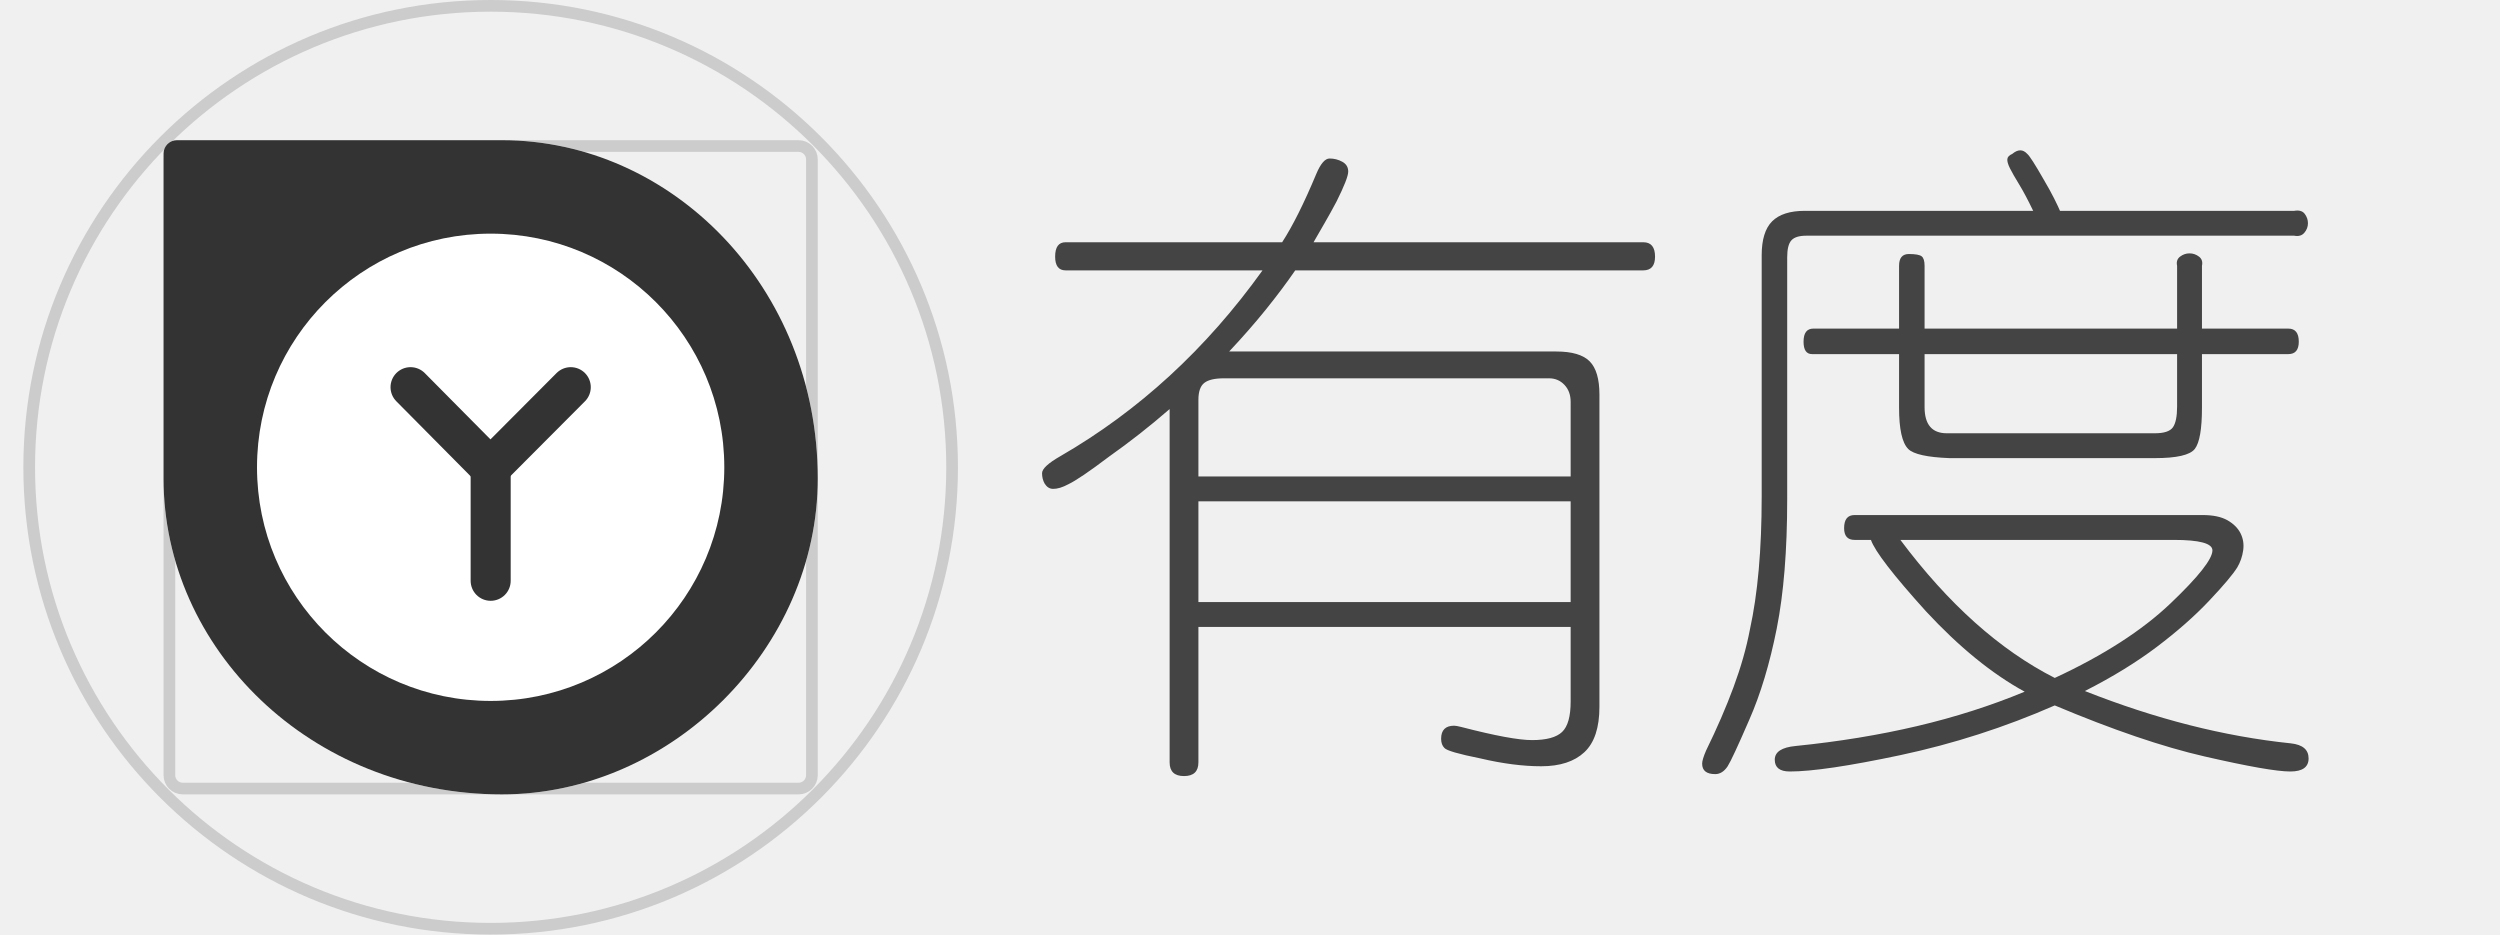
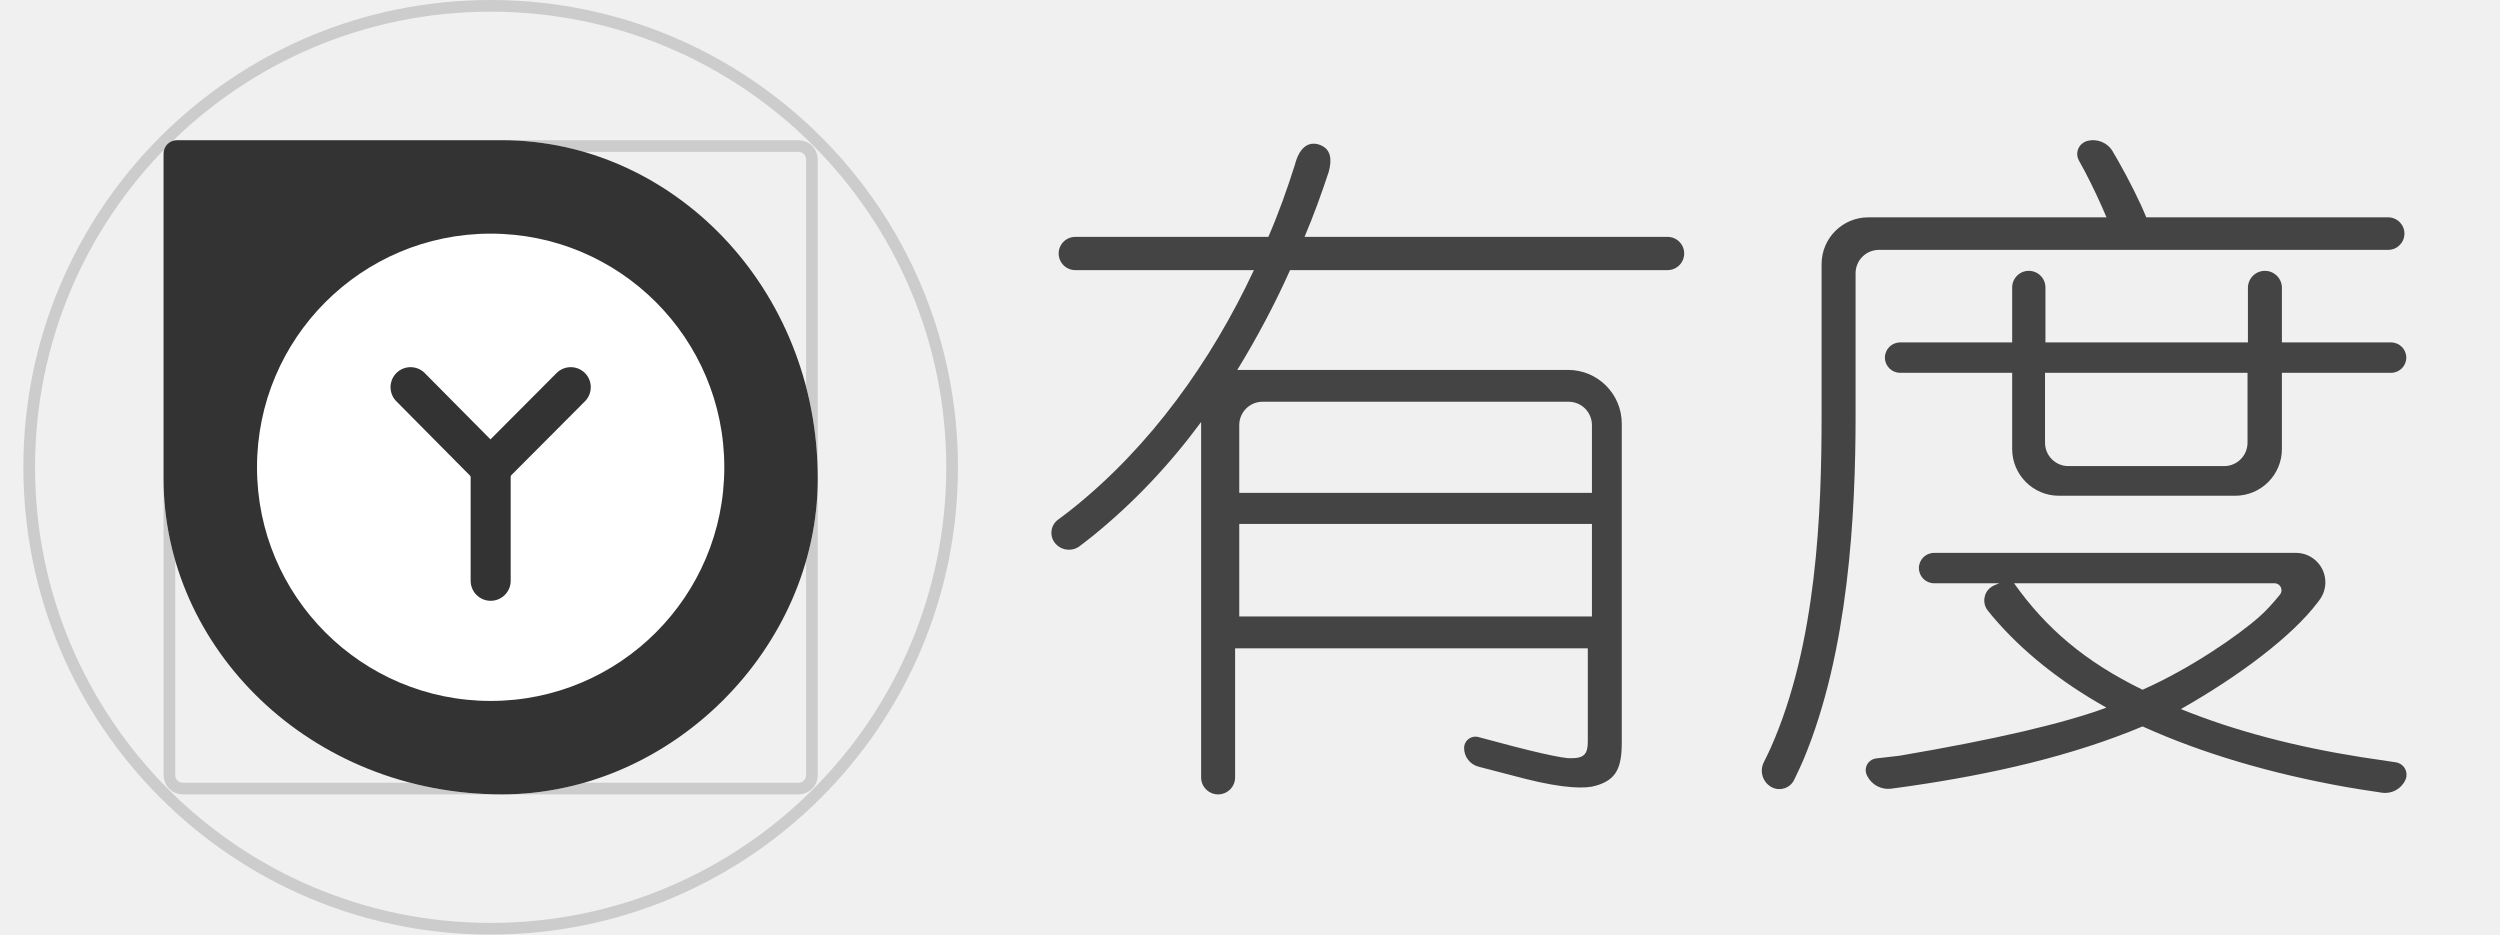
<svg xmlns="http://www.w3.org/2000/svg" xmlns:xlink="http://www.w3.org/1999/xlink" width="107px" height="40px" viewBox="0 0 107 40" version="1.1">
  <defs>
-     <path d="M20.483,36 C27.732,36 34,29.732 34,22.483 C34,14.268 27.732,8 20.483,8 C15.846,8 11.209,8 6.571,8 L6.571,8 C6.256,8 6,8.256 6,8.571 C6,13.209 6,17.846 6,22.483 C6,29.732 12.268,36 20.483,36 Z" id="path-1" />
+     <path d="M20.483,34 C27.732,34 34,27.732 34,20.483 C34,12.268 27.732,6 20.483,6 C15.846,6 11.209,6 6.571,6 L6.571,6 C6.256,6 6,6.256 6,6.571 C6,11.209 6,15.846 6,20.483 C6,27.732 12.268,34 20.483,34 Z" id="path-1" />
  </defs>
-   <g id="有度logo" stroke="none" stroke-width="1" fill="none" fill-rule="evenodd">
-     <g id="yodu-logo">
-       <g id="Group-3" transform="translate(1, -2)">
-         <circle id="Oval" stroke="#CCCCCC" stroke-width="0.5" cx="20" cy="22" r="19.75" />
-         <rect id="Rectangle" stroke="#CCCCCC" stroke-width="0.5" x="6.25" y="8.25" width="27.5" height="27.5" rx="0.571" />
-         <g id="Oval">
-           <use fill="#FFFFFF" xlink:href="#path-1" />
-           <use fill="#333333" xlink:href="#path-1" />
-         </g>
-         <circle id="Oval" fill="#FFFFFF" cx="20" cy="22" r="10" />
-         <g id="Group-4" transform="translate(5.571429, 7.714286)" stroke-linecap="round" stroke-width="1.714" stroke="#333333">
-           <polyline id="Line" points="11 10.857 14.419 14.307 17.857 10.857" />
-           <path d="M14.429,14.286 L14.429,19.143" id="Line-2" />
-         </g>
-         <path d="M53.036,13.572 L44.608,13.572 C44.309,13.572 44.16,13.376 44.16,12.984 C44.16,12.573 44.309,12.368 44.608,12.368 L53.876,12.368 C54.324,11.677 54.809,10.707 55.332,9.456 C55.519,9.008 55.71,8.784 55.906,8.784 C56.102,8.784 56.284,8.831 56.452,8.924 C56.62,9.017 56.704,9.157 56.704,9.344 C56.704,9.531 56.536,9.96 56.2,10.632 C56.032,10.949 55.864,11.253 55.696,11.542 C55.528,11.831 55.369,12.107 55.22,12.368 L69.332,12.368 C69.668,12.368 69.836,12.573 69.836,12.984 C69.836,13.376 69.668,13.572 69.332,13.572 L54.436,13.572 C54.063,14.113 53.643,14.673 53.176,15.252 C52.709,15.831 52.187,16.428 51.608,17.044 L65.608,17.044 C66.28,17.044 66.756,17.184 67.036,17.464 C67.316,17.744 67.456,18.22 67.456,18.892 L67.456,32.248 C67.456,33.144 67.241,33.793 66.812,34.194 C66.383,34.595 65.767,34.796 64.964,34.796 C64.18,34.796 63.312,34.684 62.36,34.46 C61.427,34.273 60.913,34.124 60.82,34.012 C60.727,33.919 60.68,33.788 60.68,33.62 C60.68,33.247 60.867,33.06 61.24,33.06 C61.296,33.06 61.399,33.079 61.548,33.116 C62.985,33.489 63.993,33.676 64.572,33.676 C65.188,33.676 65.617,33.559 65.86,33.326 C66.103,33.093 66.224,32.659 66.224,32.024 L66.224,28.832 L50.292,28.832 L50.292,34.628 C50.292,35.02 50.087,35.216 49.676,35.216 C49.265,35.216 49.06,35.02 49.06,34.628 L49.06,19.508 C48.631,19.881 48.201,20.236 47.772,20.572 C47.343,20.908 46.904,21.235 46.456,21.552 C45.616,22.187 45.037,22.579 44.72,22.728 C44.477,22.859 44.263,22.924 44.076,22.924 C43.927,22.924 43.805,22.849 43.712,22.7 C43.637,22.569 43.6,22.42 43.6,22.252 C43.6,22.065 43.861,21.823 44.384,21.524 C47.744,19.583 50.628,16.932 53.036,13.572 Z M66.224,22.392 L66.224,19.2 C66.224,18.901 66.135,18.659 65.958,18.472 C65.781,18.285 65.561,18.192 65.3,18.192 L51.384,18.192 C50.992,18.192 50.712,18.257 50.544,18.388 C50.376,18.519 50.292,18.761 50.292,19.116 L50.292,22.392 L66.224,22.392 Z M66.224,27.768 L66.224,23.456 L50.292,23.456 L50.292,27.768 L66.224,27.768 Z M87.168,11.024 L97.192,11.024 C97.397,10.987 97.547,11.029 97.64,11.15 C97.733,11.271 97.78,11.407 97.78,11.556 C97.78,11.705 97.729,11.841 97.626,11.962 C97.523,12.083 97.379,12.125 97.192,12.088 L76.304,12.088 C76.005,12.088 75.795,12.153 75.674,12.284 C75.553,12.415 75.492,12.657 75.492,13.012 L75.492,23.372 C75.492,25.556 75.343,27.399 75.044,28.902 C74.745,30.405 74.353,31.707 73.868,32.808 C73.383,33.928 73.075,34.591 72.944,34.796 C72.795,35.02 72.617,35.132 72.412,35.132 C72.039,35.132 71.852,34.983 71.852,34.684 C71.852,34.572 71.908,34.385 72.02,34.124 C72.487,33.172 72.879,32.267 73.196,31.408 C73.513,30.549 73.747,29.728 73.896,28.944 C74.232,27.413 74.4,25.519 74.4,23.26 L74.4,12.928 C74.4,12.256 74.549,11.771 74.848,11.472 C75.147,11.173 75.613,11.024 76.248,11.024 L86.02,11.024 C85.796,10.557 85.595,10.179 85.418,9.89 C85.241,9.601 85.11,9.372 85.026,9.204 C84.942,9.036 84.905,8.905 84.914,8.812 C84.923,8.719 84.993,8.644 85.124,8.588 C85.367,8.383 85.581,8.383 85.768,8.588 C85.861,8.663 86.095,9.027 86.468,9.68 C86.655,9.997 86.804,10.268 86.916,10.492 C87.028,10.716 87.112,10.893 87.168,11.024 Z M93.244,17.156 L93.244,19.452 C93.244,20.367 93.141,20.955 92.936,21.216 C92.731,21.477 92.161,21.608 91.228,21.608 L82.436,21.608 C81.484,21.571 80.896,21.44 80.672,21.216 C80.411,20.955 80.28,20.367 80.28,19.452 L80.28,17.156 L76.556,17.156 C76.313,17.156 76.192,16.979 76.192,16.624 C76.192,16.251 76.332,16.064 76.612,16.064 L80.28,16.064 L80.28,13.376 C80.28,13.04 80.42,12.872 80.7,12.872 C80.98,12.872 81.162,12.905 81.246,12.97 C81.33,13.035 81.372,13.171 81.372,13.376 L81.372,16.064 L92.18,16.064 L92.18,13.376 C92.143,13.208 92.185,13.077 92.306,12.984 C92.427,12.891 92.563,12.844 92.712,12.844 C92.861,12.844 92.997,12.891 93.118,12.984 C93.239,13.077 93.281,13.208 93.244,13.376 L93.244,16.064 L96.94,16.064 C97.239,16.064 97.388,16.251 97.388,16.624 C97.388,16.979 97.239,17.156 96.94,17.156 L93.244,17.156 Z M81.372,17.156 L81.372,19.424 C81.372,20.171 81.689,20.544 82.324,20.544 L91.228,20.544 C91.62,20.544 91.877,20.46 91.998,20.292 C92.119,20.124 92.18,19.825 92.18,19.396 L92.18,17.156 L81.372,17.156 Z M79.076,25.108 L78.376,25.108 C78.077,25.108 77.928,24.94 77.928,24.604 C77.928,24.231 78.077,24.044 78.376,24.044 L93.272,24.044 C93.72,24.044 94.075,24.119 94.336,24.268 C94.597,24.417 94.784,24.604 94.896,24.828 C95.008,25.052 95.045,25.295 95.008,25.556 C94.971,25.817 94.887,26.06 94.756,26.284 C94.663,26.433 94.518,26.625 94.322,26.858 C94.126,27.091 93.869,27.376 93.552,27.712 C92.936,28.365 92.189,29.023 91.312,29.686 C90.435,30.349 89.408,30.979 88.232,31.576 C89.744,32.173 91.233,32.659 92.698,33.032 C94.163,33.405 95.615,33.667 97.052,33.816 C97.556,33.872 97.808,34.087 97.808,34.46 C97.808,34.833 97.547,35.02 97.024,35.02 C96.445,35.02 95.223,34.805 93.356,34.376 C91.564,33.965 89.427,33.237 86.944,32.192 C84.816,33.125 82.613,33.835 80.336,34.32 C78.133,34.787 76.556,35.02 75.604,35.02 C75.175,35.02 74.96,34.852 74.96,34.516 C74.96,34.18 75.259,33.984 75.856,33.928 C77.704,33.741 79.44,33.457 81.064,33.074 C82.688,32.691 84.219,32.201 85.656,31.604 C84.256,30.839 82.847,29.691 81.428,28.16 C80.028,26.611 79.244,25.593 79.076,25.108 Z M86.944,31.016 C89.035,30.045 90.687,28.981 91.9,27.824 C93.095,26.685 93.692,25.929 93.692,25.556 C93.692,25.257 93.141,25.108 92.04,25.108 L80.336,25.108 C82.389,27.852 84.592,29.821 86.944,31.016 Z" id="有度" fill="#444444" />
+   <g id="yodu-logo" stroke="none" stroke-width="1" fill="none" fill-rule="evenodd">
+     <g id="Group-3" transform="translate(1, 0)">
+       <circle id="Oval" stroke="#CCCCCC" stroke-width="0.5" cx="20" cy="20" r="19.75" />
+       <rect id="Rectangle" stroke="#CCCCCC" stroke-width="0.5" x="6.25" y="6.25" width="27.5" height="27.5" rx="0.571" />
+       <g id="Oval">
+         <use fill="#FFFFFF" xlink:href="#path-1" />
+         <use fill="#333333" xlink:href="#path-1" />
      </g>
+       <circle id="Oval" fill="#FFFFFF" cx="20" cy="20" r="10" />
+       <g id="Group-4" transform="translate(5.571429, 5.714286)" stroke="#333333" stroke-linecap="round" stroke-width="1.714">
+         <polyline id="Line" points="11 10.857 14.419 14.307 17.857 10.857" />
+         <path d="M14.429,14.286 L14.429,19.143" id="Line-2" />
+       </g>
+       <path d="M67.135,21.094 L67.135,18.194 C67.135,17.642 66.687,17.194 66.135,17.194 L53.04,17.194 C52.488,17.194 52.04,17.642 52.04,18.194 L52.04,21.094 L67.135,21.094 Z M52.04,26.386 L67.135,26.386 L67.135,22.425 L52.04,22.425 L52.04,26.386 Z M70.371,11.561 L54.215,11.561 C53.565,13.016 52.791,14.471 51.956,15.832 L66.112,15.832 C67.382,15.832 68.412,16.862 68.412,18.132 L68.412,31.772 C68.412,32.886 68.165,33.381 67.298,33.629 C66.877,33.759 65.97,33.759 64.29,33.336 C64.002,33.263 63.332,33.089 62.279,32.813 L62.279,32.813 C61.916,32.718 61.663,32.39 61.663,32.014 L61.663,32.014 C61.663,31.746 61.88,31.528 62.148,31.528 C62.191,31.528 62.234,31.534 62.276,31.546 C64.562,32.169 65.885,32.471 66.246,32.452 C66.803,32.452 66.958,32.267 66.958,31.741 L66.958,27.748 L51.863,27.748 L51.863,33.273 C51.863,33.674 51.537,34 51.135,34 L51.135,34 C50.734,34 50.408,33.674 50.408,33.273 L50.408,18.061 C49.073,19.874 47.533,21.503 45.822,22.897 C45.668,23.023 45.465,23.181 45.214,23.372 L45.214,23.372 C44.885,23.622 44.417,23.566 44.156,23.245 L44.156,23.245 C43.913,22.945 43.959,22.504 44.259,22.261 C44.267,22.254 44.275,22.248 44.284,22.242 C44.533,22.057 44.734,21.905 44.886,21.783 C48.236,19.11 50.837,15.472 52.667,11.561 L45.023,11.561 C44.63,11.561 44.311,11.243 44.311,10.849 L44.311,10.849 C44.311,10.456 44.63,10.138 45.023,10.138 L53.286,10.138 C53.726,9.12 54.096,8.085 54.423,7.046 C54.63,6.238 55.066,6.031 55.512,6.209 C55.958,6.387 56.017,6.813 55.871,7.35 C55.559,8.296 55.222,9.225 54.834,10.138 L70.371,10.138 C70.764,10.138 71.083,10.456 71.083,10.849 L71.083,10.849 C71.083,11.243 70.764,11.561 70.371,11.561 Z M78.419,11.695 L78.419,17.782 C78.419,21.998 78.12,27.903 76.188,32.515 C76.093,32.739 75.96,33.028 75.789,33.379 L75.789,33.379 C75.618,33.728 75.197,33.873 74.848,33.703 C74.831,33.694 74.814,33.685 74.797,33.675 L74.797,33.675 C74.435,33.459 74.302,33 74.491,32.624 C74.618,32.373 74.717,32.165 74.791,31.999 C76.759,27.565 76.964,21.919 76.964,17.782 L76.964,11.302 C76.964,10.197 77.859,9.302 78.964,9.302 L89.158,9.302 C88.905,8.699 88.579,7.998 88.233,7.338 C88.166,7.209 88.081,7.054 87.979,6.873 L87.979,6.873 C87.822,6.597 87.919,6.246 88.196,6.09 C88.236,6.067 88.278,6.049 88.323,6.037 L88.323,6.037 C88.746,5.917 89.196,6.097 89.42,6.475 C89.513,6.63 89.59,6.764 89.653,6.875 C90.13,7.718 90.579,8.609 90.86,9.302 L101.213,9.302 C101.598,9.302 101.91,9.614 101.91,9.998 L101.91,9.998 C101.91,10.383 101.598,10.695 101.213,10.695 L79.419,10.695 C78.866,10.695 78.419,11.142 78.419,11.695 Z M95.194,15.956 L86.527,15.956 L86.527,18.949 C86.527,19.501 86.975,19.949 87.527,19.949 L94.194,19.949 C94.746,19.949 95.194,19.501 95.194,18.949 L95.194,15.956 Z M94.666,21.218 L87.121,21.218 C86.017,21.218 85.121,20.322 85.121,19.218 L85.121,15.956 L80.324,15.956 C79.965,15.956 79.674,15.665 79.674,15.306 L79.674,15.306 C79.674,14.947 79.965,14.656 80.324,14.656 L85.121,14.656 L85.121,12.304 C85.121,11.911 85.44,11.592 85.833,11.592 L85.833,11.592 C86.226,11.592 86.545,11.911 86.545,12.304 L86.545,14.656 L95.211,14.656 L95.211,12.319 C95.211,11.918 95.537,11.592 95.939,11.592 L95.939,11.592 C96.34,11.592 96.666,11.918 96.666,12.319 L96.666,14.656 L101.339,14.656 C101.698,14.656 101.989,14.947 101.989,15.306 L101.989,15.306 C101.989,15.665 101.698,15.956 101.339,15.956 L96.666,15.956 L96.666,19.218 C96.666,20.322 95.77,21.218 94.666,21.218 Z M96.348,24.963 C96.126,24.963 95.913,24.963 95.711,24.963 C93.375,24.963 89.872,24.963 85.201,24.963 C86.563,26.881 88.225,28.314 90.701,29.521 C92.717,28.63 94.779,27.216 95.711,26.386 C95.979,26.148 96.269,25.837 96.581,25.452 L96.581,25.452 C96.685,25.323 96.666,25.134 96.537,25.03 C96.483,24.986 96.417,24.963 96.348,24.963 Z M98.202,25.776 C97.093,27.242 94.844,28.928 92.342,30.348 C94.651,31.286 97.26,31.963 100.066,32.406 C100.456,32.468 100.947,32.541 101.539,32.626 L101.539,32.626 C101.833,32.668 102.037,32.94 101.995,33.234 C101.987,33.284 101.973,33.332 101.952,33.378 L101.952,33.378 C101.777,33.766 101.367,33.99 100.947,33.927 C100.258,33.825 99.722,33.74 99.337,33.671 C96.215,33.109 93.288,32.26 90.701,31.091 C87.673,32.362 84.242,33.136 80.761,33.642 C80.553,33.672 80.281,33.71 79.944,33.755 L79.944,33.755 C79.527,33.81 79.121,33.599 78.926,33.227 L78.909,33.195 C78.78,32.949 78.875,32.644 79.122,32.515 C79.177,32.487 79.236,32.468 79.298,32.461 L80.275,32.348 C80.293,32.346 80.311,32.344 80.329,32.34 C84.392,31.647 87.334,30.962 89.154,30.286 C87.235,29.212 85.57,27.905 84.282,26.383 C84.222,26.312 84.153,26.228 84.077,26.131 L84.077,26.131 C83.838,25.828 83.889,25.388 84.193,25.148 C84.244,25.108 84.3,25.075 84.36,25.05 L84.573,24.963 L81.779,24.963 C81.42,24.963 81.129,24.672 81.129,24.313 L81.129,24.313 C81.129,23.954 81.42,23.663 81.779,23.663 L97.266,23.663 L97.266,23.663 C97.962,23.663 98.526,24.227 98.526,24.923 C98.526,25.19 98.441,25.45 98.284,25.665 C98.257,25.703 98.229,25.74 98.202,25.776 Z" id="有度" fill="#444444" />
    </g>
  </g>
</svg>
